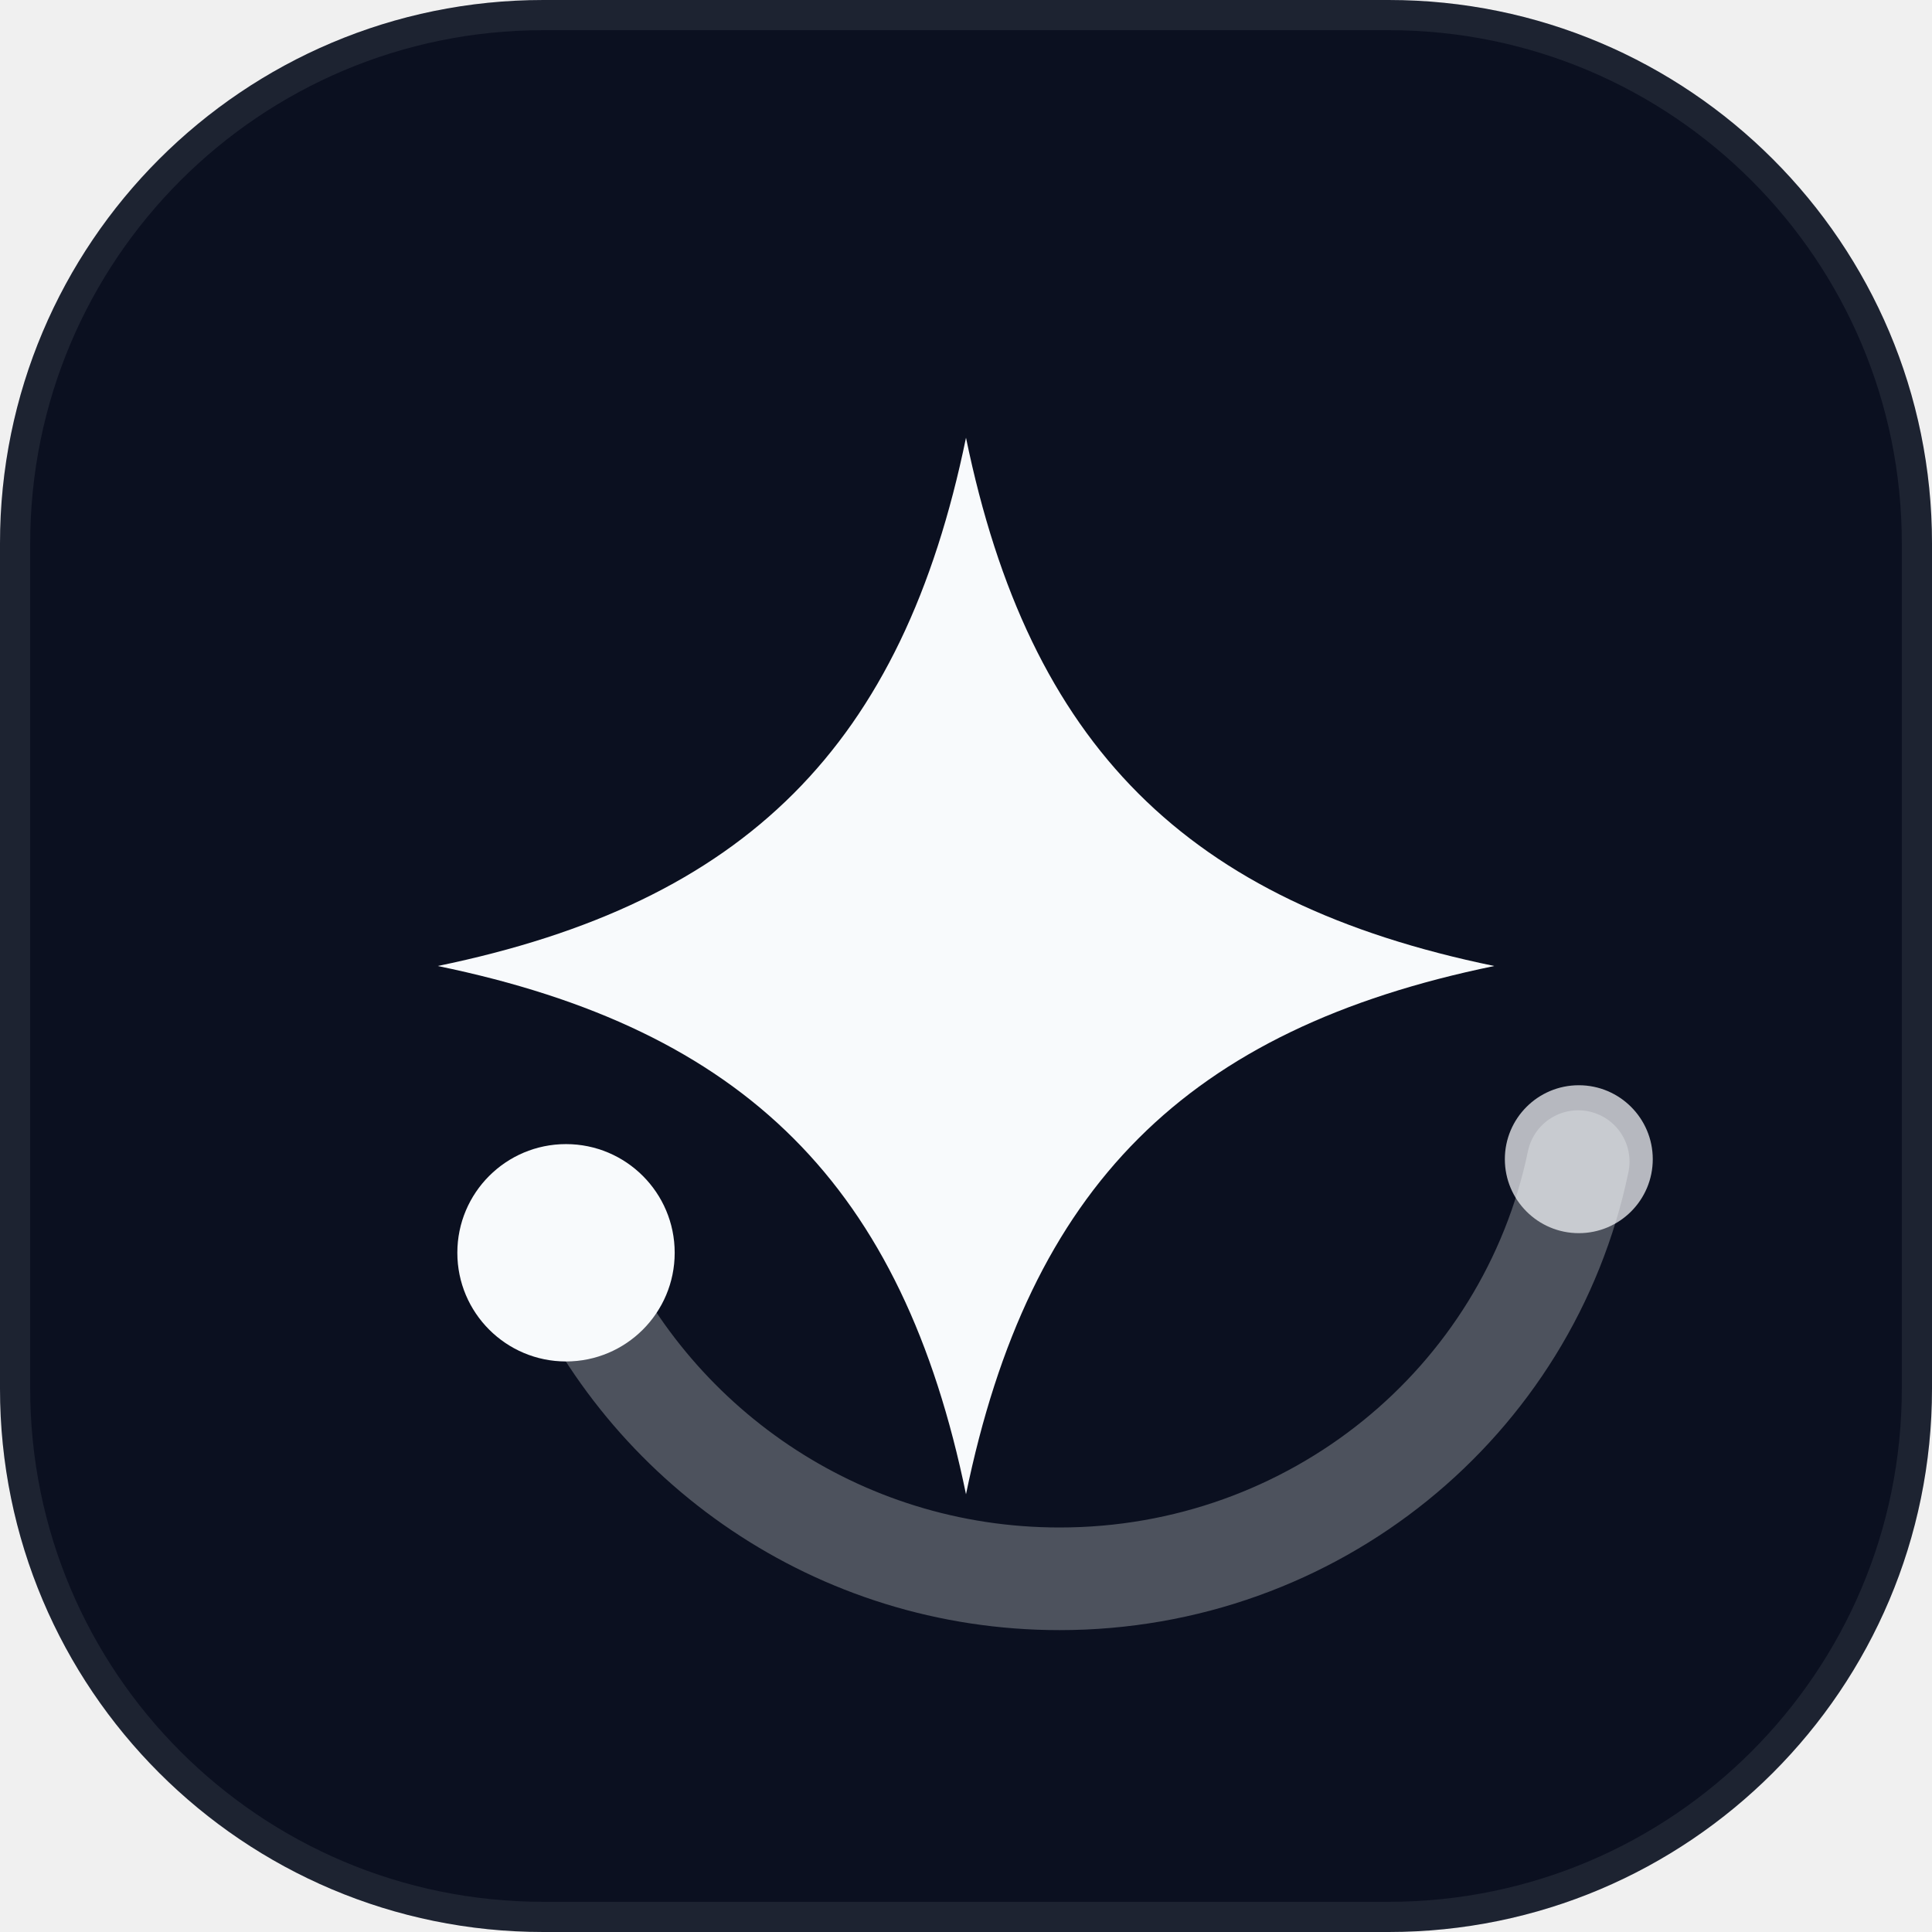
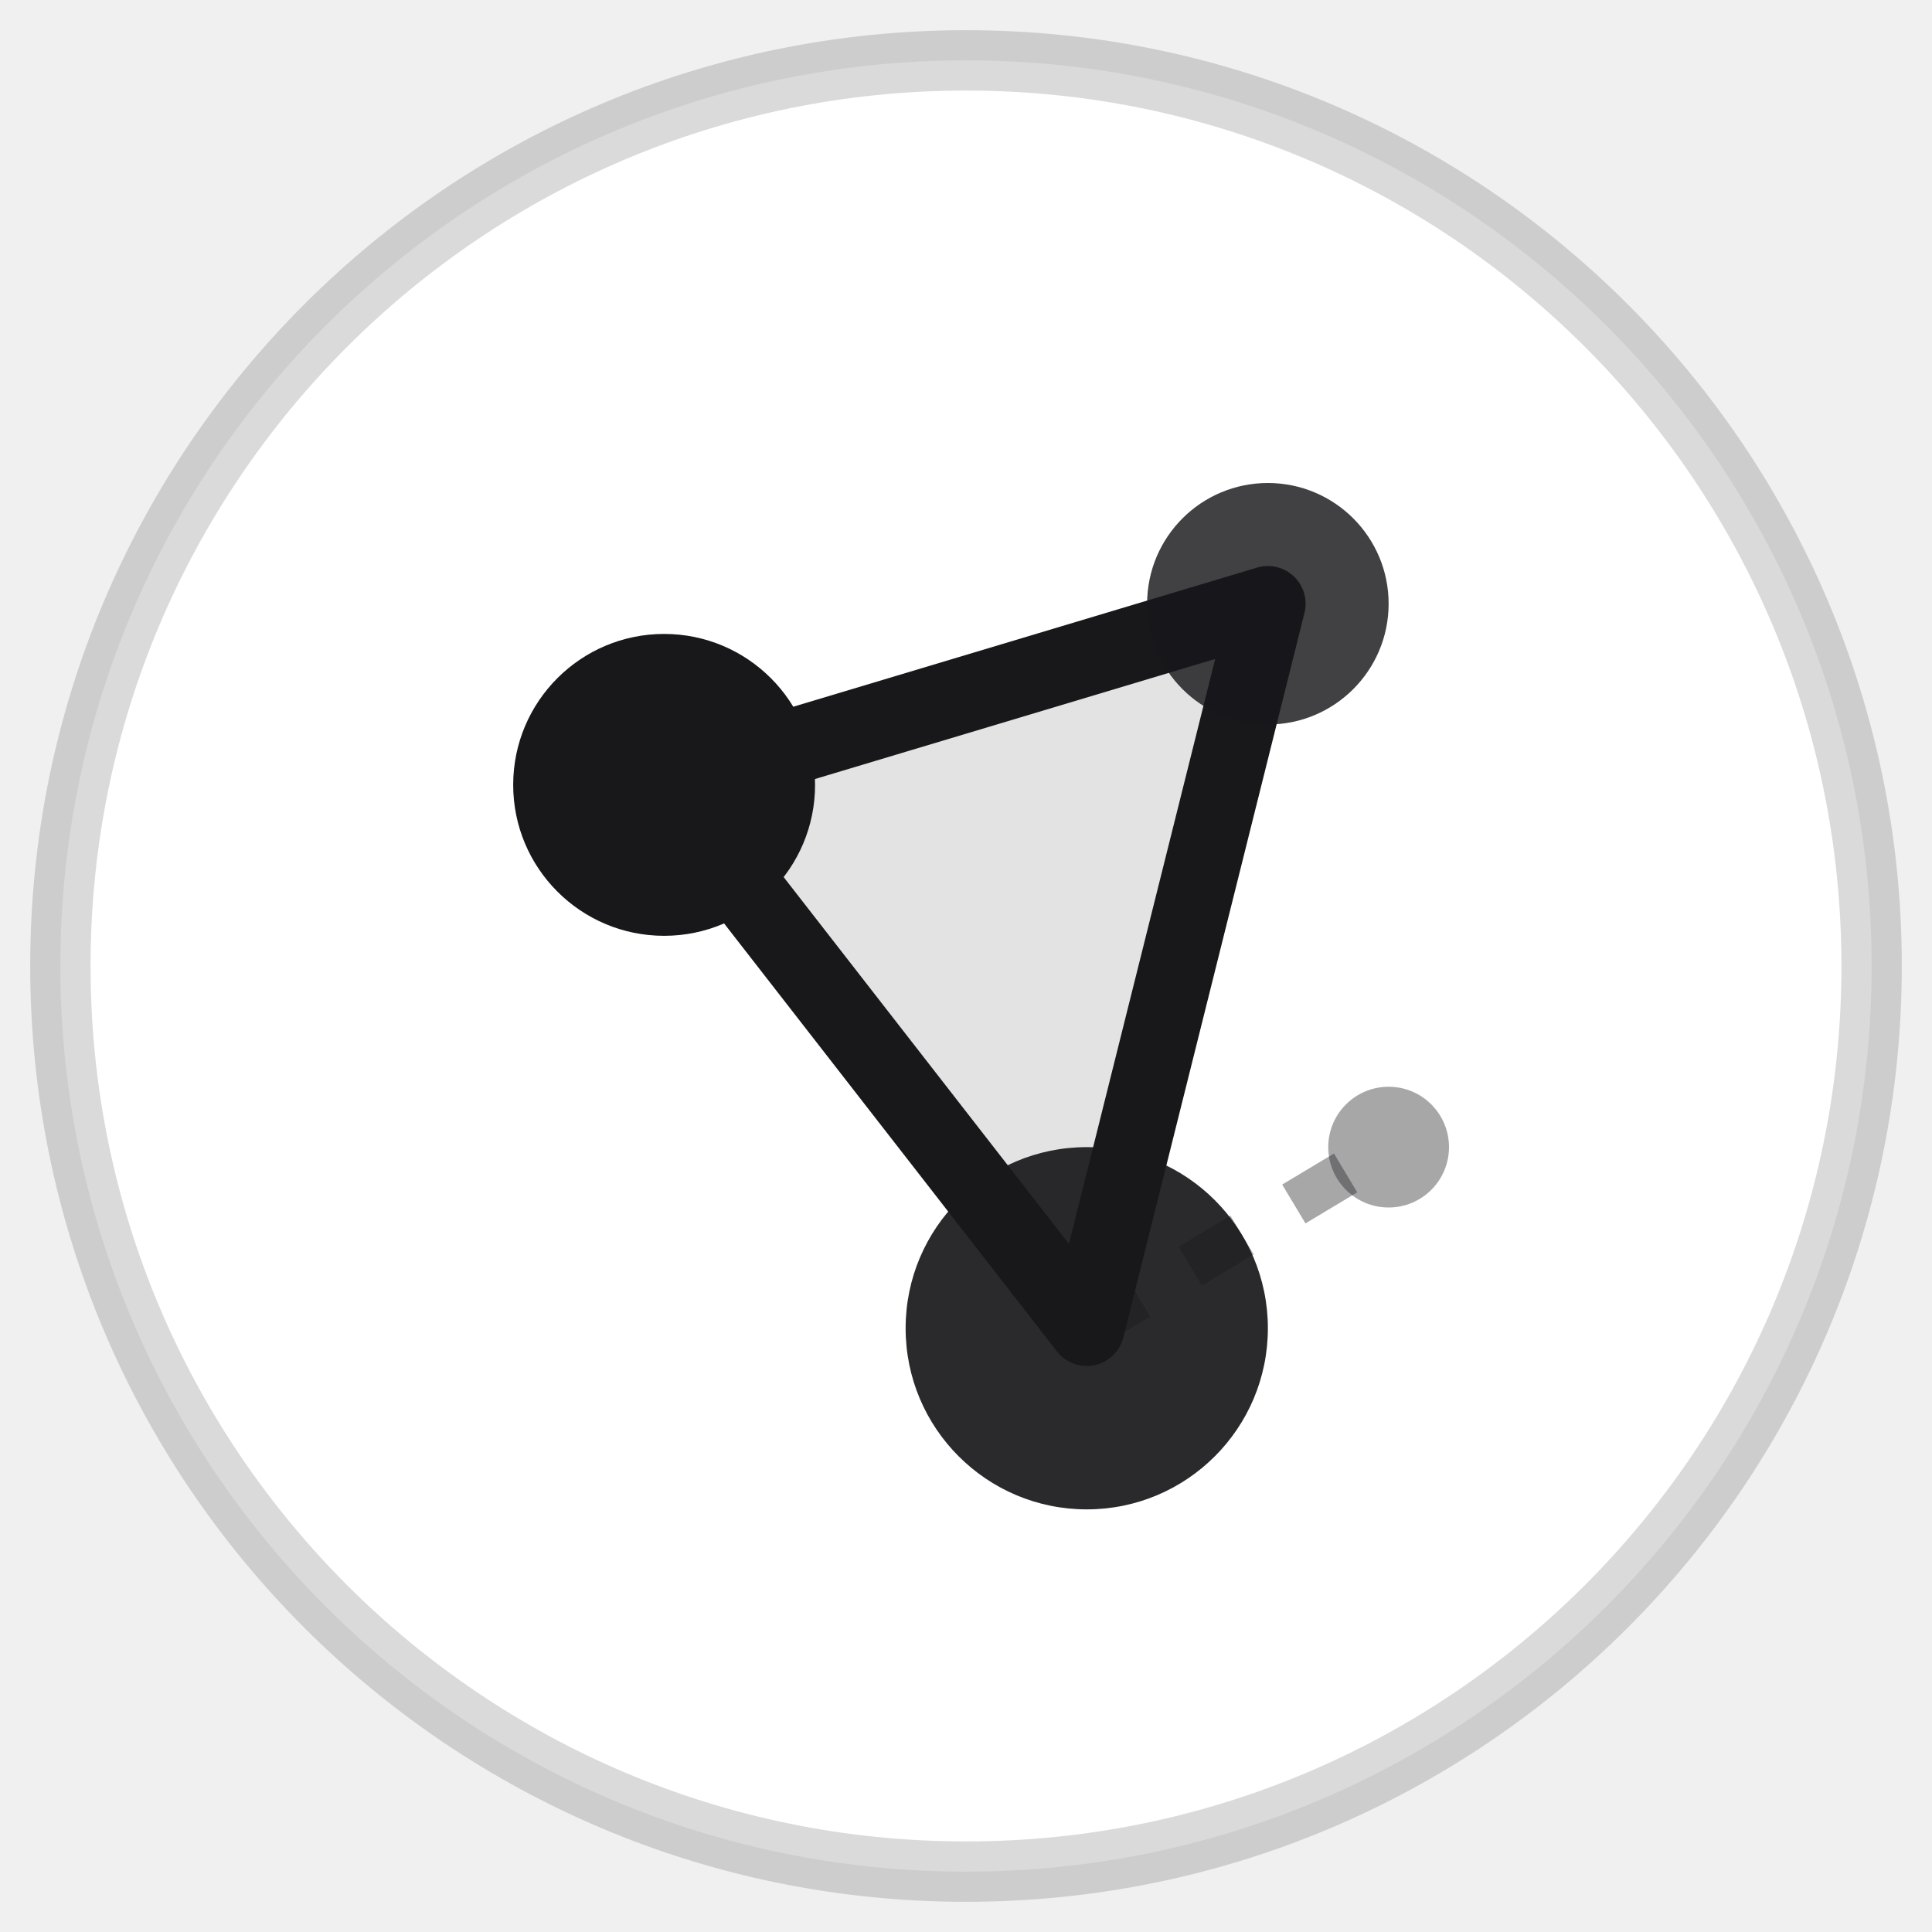
<svg xmlns="http://www.w3.org/2000/svg" width="64" height="64" viewBox="0 0 64 64" fill="none">
-   <rect width="64" height="64" rx="18" fill="#0B1020" />
-   <rect x="0.5" y="0.5" width="63" height="63" rx="17.5" stroke="#F8FAFC" stroke-opacity="0.08" />
-   <path d="M32 14.5C34.1 24.7 39.3 29.9 49.5 32C39.3 34.1 34.1 39.3 32 49.5C29.9 39.3 24.7 34.1 14.5 32C24.7 29.9 29.9 24.7 32 14.5Z" fill="#F8FAFC" />
-   <path d="M18.75 41.5C21.45 47.85 27.75 52.3 35.1 52.3C43.5 52.3 50.62 46.47 52.28 38.48" stroke="#F8FAFC" stroke-opacity="0.28" stroke-width="3.4" stroke-linecap="round" />
-   <circle cx="18.75" cy="41.5" r="3.6" fill="#F8FAFC" />
-   <circle cx="52.3" cy="38.4" r="2.45" fill="#F8FAFC" fill-opacity="0.72" />
+   <circle cx="32" cy="32" r="30" fill="#FFFFFF" />
+   <circle cx="32" cy="32" r="30" stroke="#18181B" stroke-opacity="0.16" stroke-width="2" />
+   <path d="M22 26L42 20L36 44Z" stroke="#18181B" stroke-width="2.5" stroke-linejoin="round" fill="#18181B" fill-opacity="0.12" />
+   <circle cx="22" cy="26" r="5" fill="#18181B" />
+   <circle cx="42" cy="20" r="4" fill="#18181B" fill-opacity="0.82" />
+   <circle cx="36" cy="44" r="6" fill="#18181B" fill-opacity="0.92" />
+   <circle cx="46" cy="38" r="2" fill="#18181B" fill-opacity="0.38" />
+   <path d="M36 44L46 38" stroke="#18181B" stroke-width="1.5" stroke-dasharray="2 2" stroke-opacity="0.38" />
</svg>
